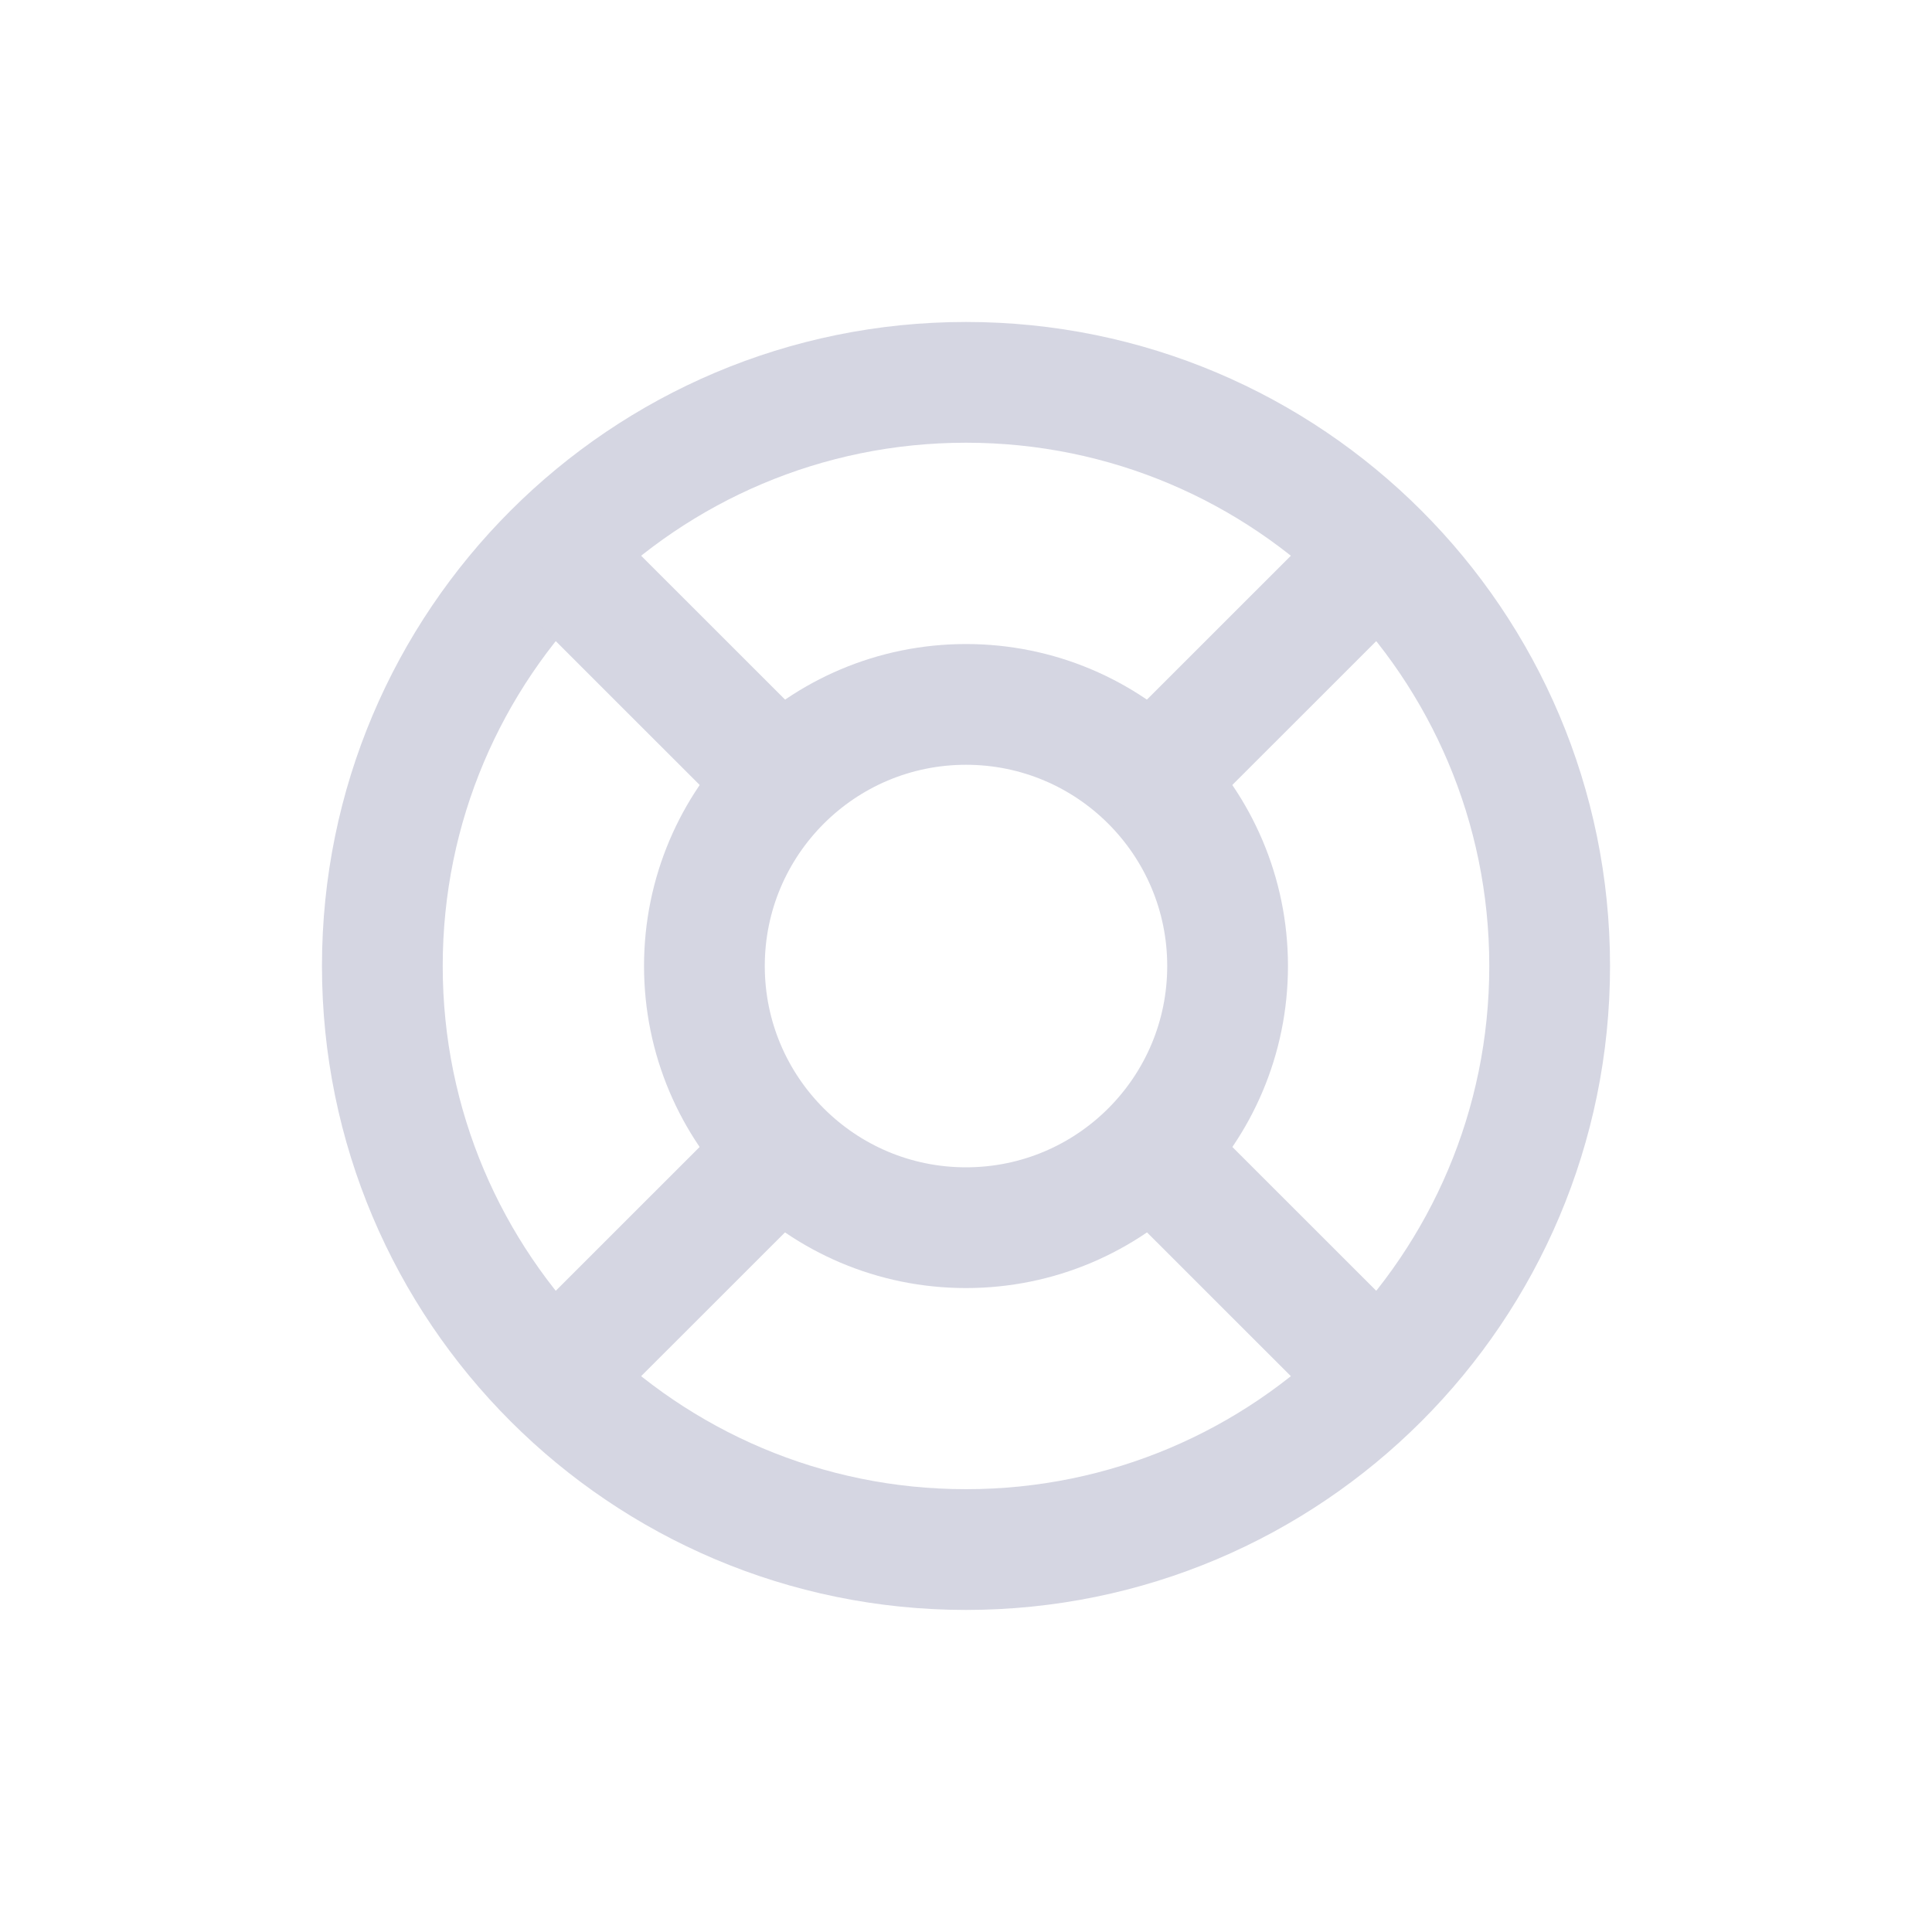
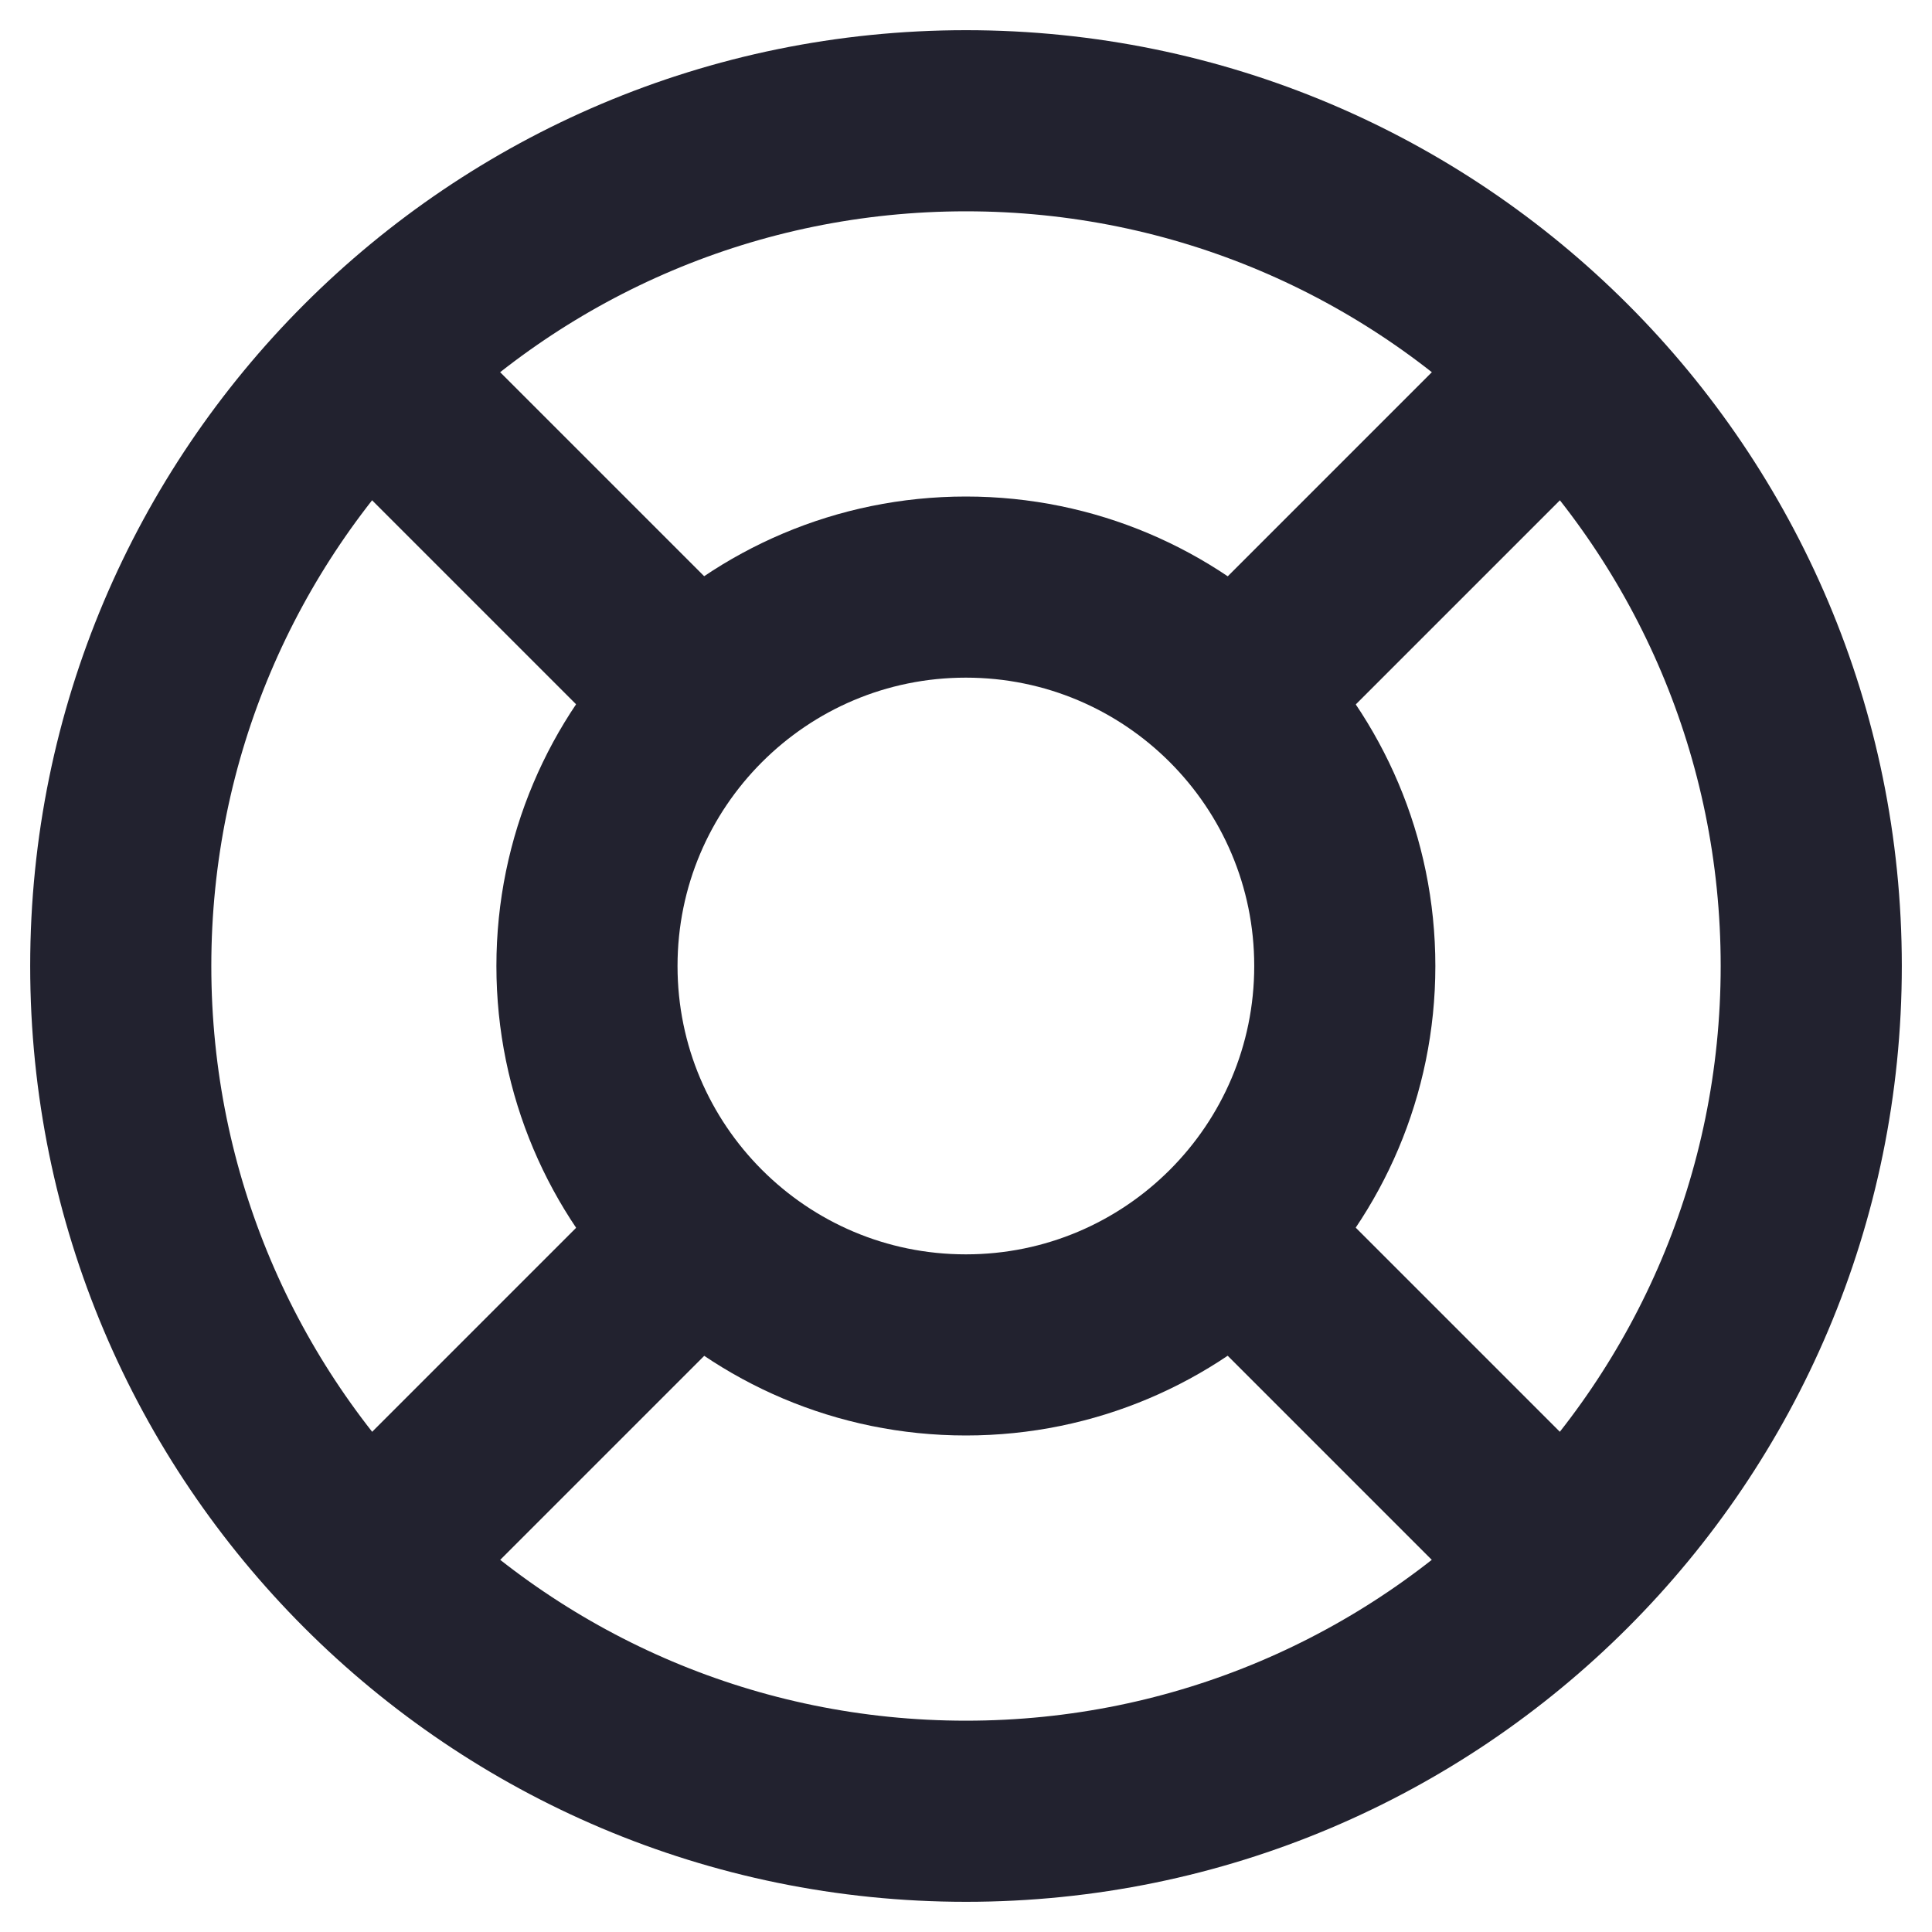
- <svg xmlns="http://www.w3.org/2000/svg" width="20" height="20" viewBox="0 0 20 20" fill="none">
-   <path d="M10 16.041C13.337 16.041 16.042 13.336 16.042 10C16.042 6.663 13.337 3.958 10 3.958C6.663 3.958 3.958 6.663 3.958 10C3.958 13.336 6.663 16.041 10 16.041Z" stroke="#D5D6E2" stroke-width="1.25" stroke-linecap="round" stroke-linejoin="round" />
-   <path d="M10 12.709C11.496 12.709 12.708 11.496 12.708 10C12.708 8.505 11.496 7.292 10 7.292C8.504 7.292 7.292 8.505 7.292 10C7.292 11.496 8.504 12.709 10 12.709Z" stroke="#D5D6E2" stroke-width="1.25" stroke-linecap="round" stroke-linejoin="round" />
-   <path d="M5.833 14.166L7.917 12.083" stroke="#D5D6E2" stroke-width="1.25" stroke-linecap="round" stroke-linejoin="round" />
-   <path d="M14.167 14.166L12.083 12.083" stroke="#D5D6E2" stroke-width="1.25" stroke-linecap="round" stroke-linejoin="round" />
-   <path d="M7.917 7.916L5.833 5.833" stroke="#D5D6E2" stroke-width="1.25" stroke-linecap="round" stroke-linejoin="round" />
-   <path d="M12.083 7.916L14.167 5.833" stroke="#D5D6E2" stroke-width="1.25" stroke-linecap="round" stroke-linejoin="round" />
+ <svg xmlns="http://www.w3.org/2000/svg" width="16" height="16" viewBox="0 0 16 16" fill="none">
+   <path d="M8 15C11.866 15 15 11.866 15 8C15 4.134 11.866 1 8 1C4.134 1 1 4.134 1 8C1 11.866 4.134 15 8 15Z" stroke="#22222F" stroke-width="1.5" stroke-linecap="round" stroke-linejoin="round" />
+   <path d="M7.999 11.138C9.732 11.138 11.137 9.733 11.137 8C11.137 6.267 9.732 4.862 7.999 4.862C6.266 4.862 4.861 6.267 4.861 8C4.861 9.733 6.266 11.138 7.999 11.138Z" stroke="#22222F" stroke-width="1.5" stroke-linecap="round" stroke-linejoin="round" />
+   <path d="M3.172 12.828L5.586 10.414" stroke="#22222F" stroke-width="1.5" stroke-linecap="round" stroke-linejoin="round" />
+   <path d="M12.828 12.828L10.414 10.414" stroke="#22222F" stroke-width="1.5" stroke-linecap="round" stroke-linejoin="round" />
+   <path d="M5.586 5.587L3.172 3.173" stroke="#22222F" stroke-width="1.5" stroke-linecap="round" stroke-linejoin="round" />
+   <path d="M10.414 5.587L12.828 3.173" stroke="#22222F" stroke-width="1.5" stroke-linecap="round" stroke-linejoin="round" />
</svg>
